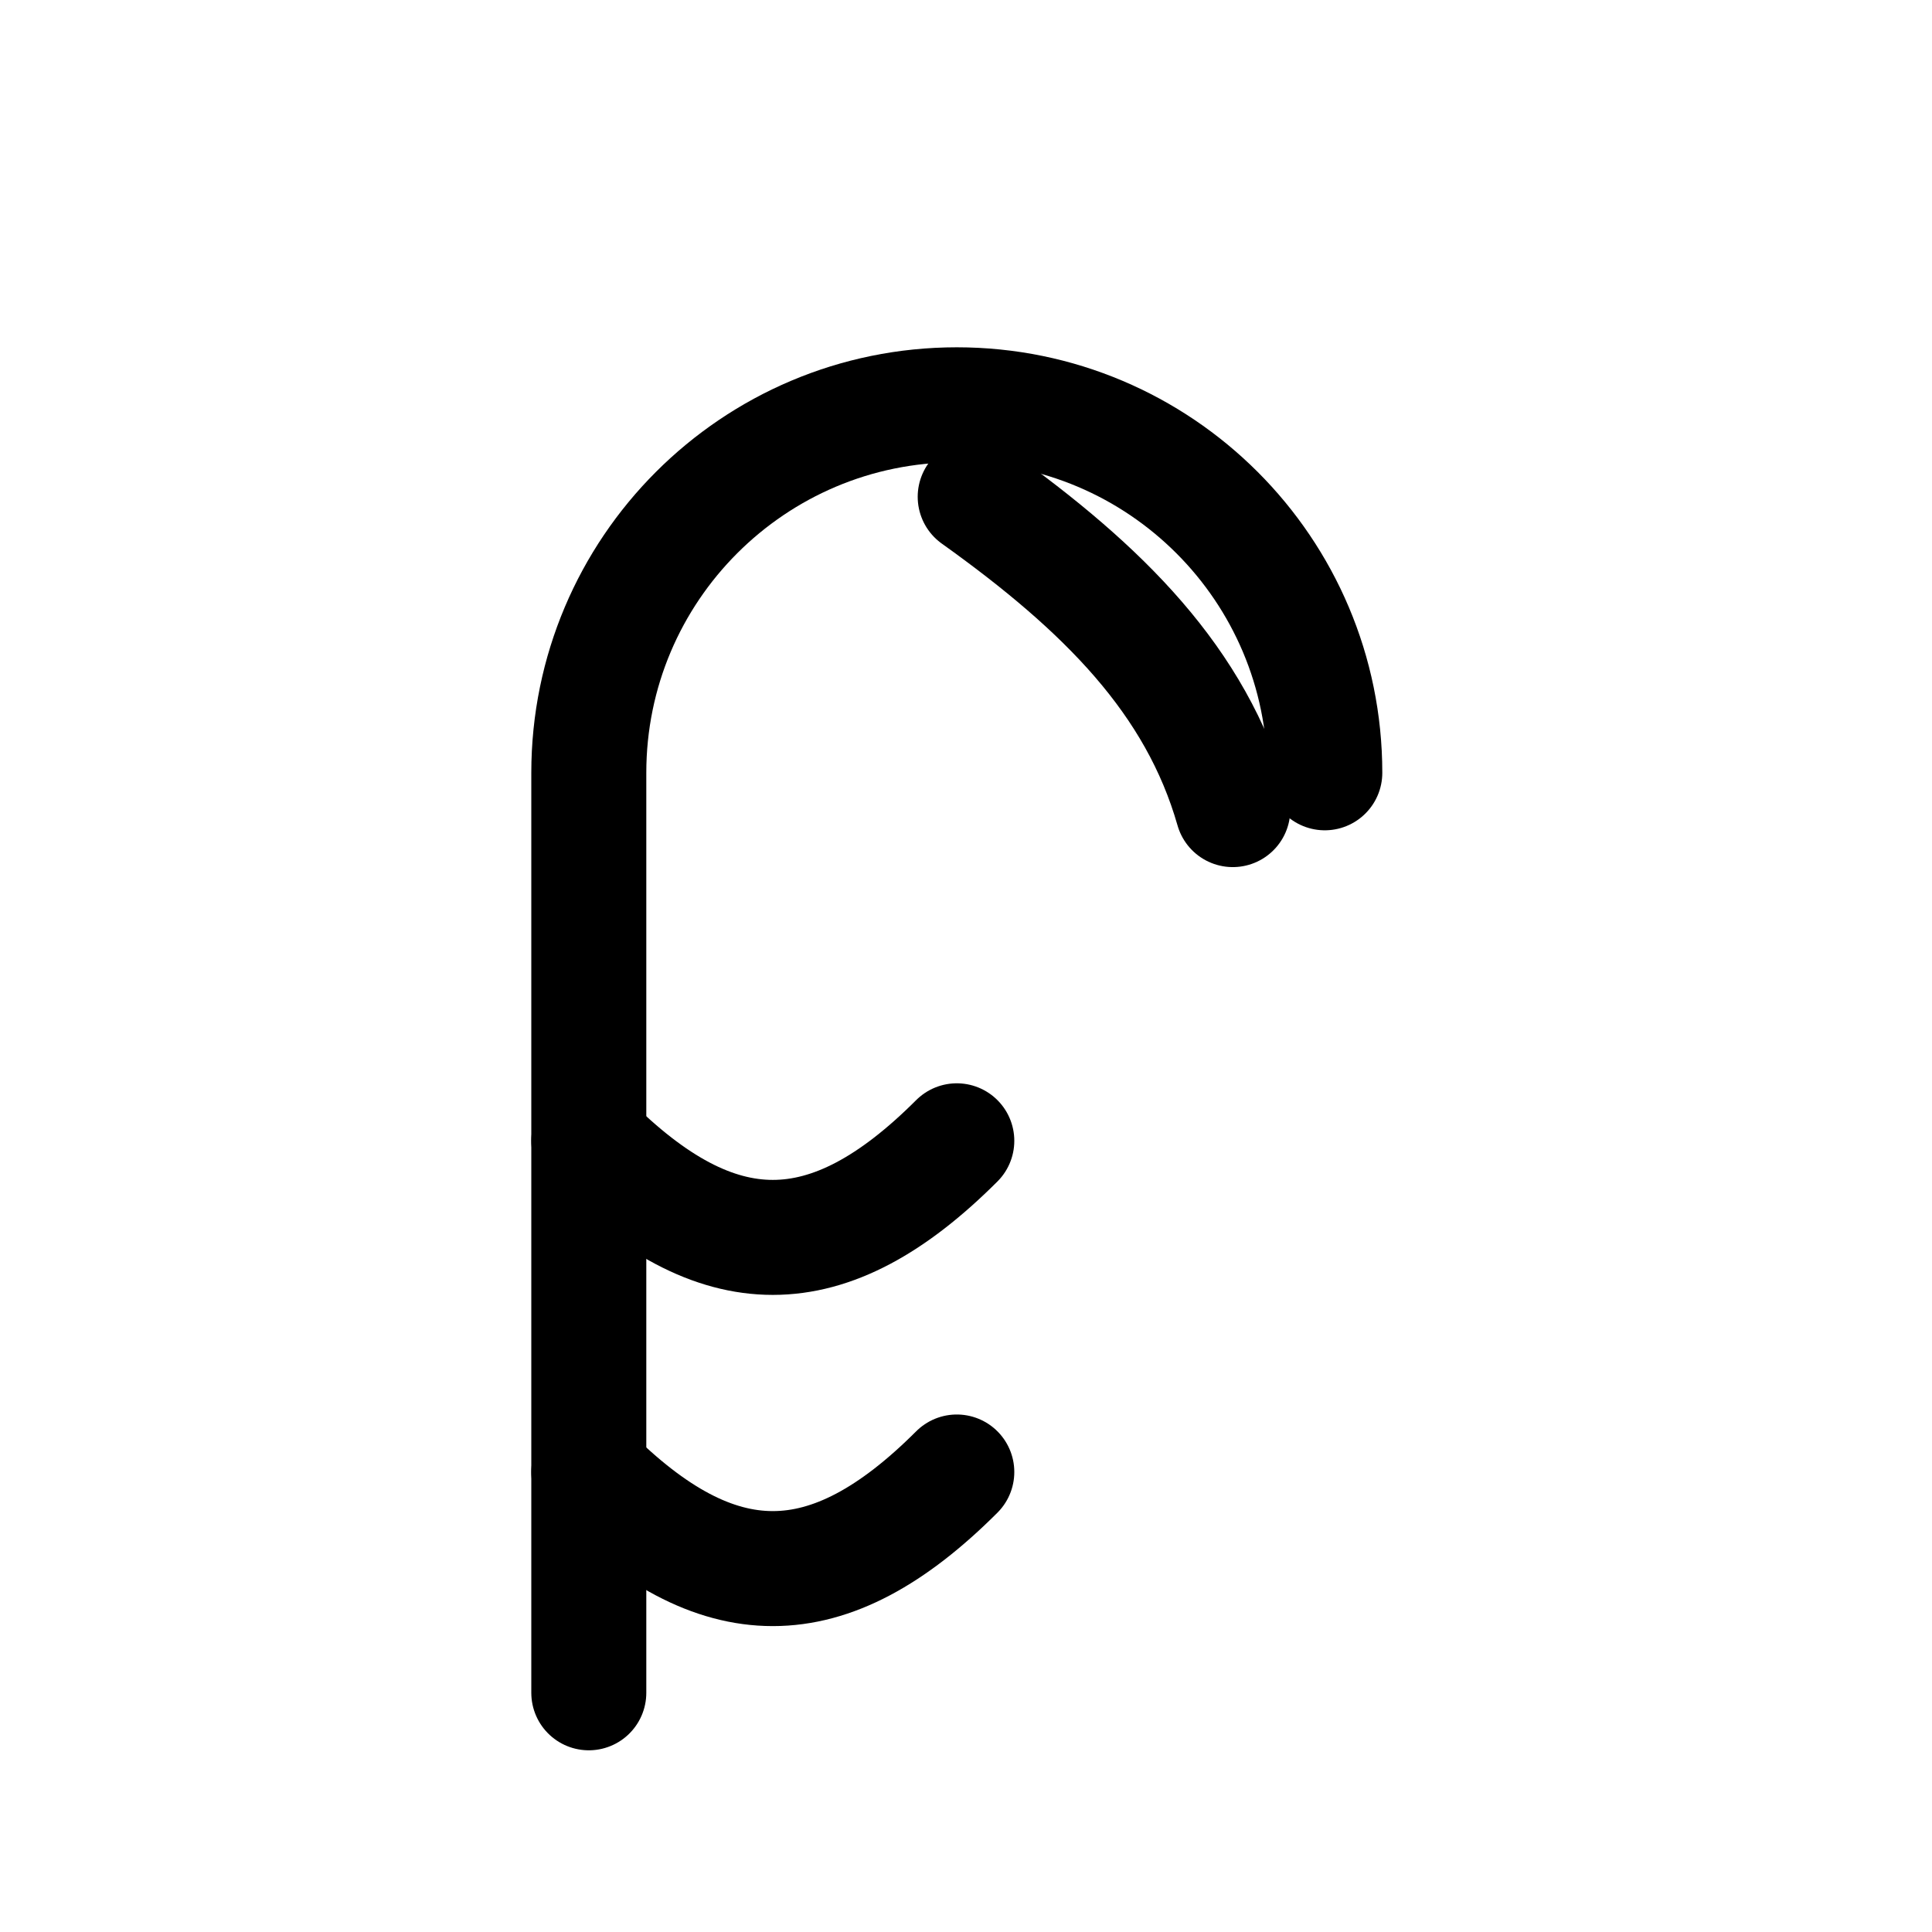
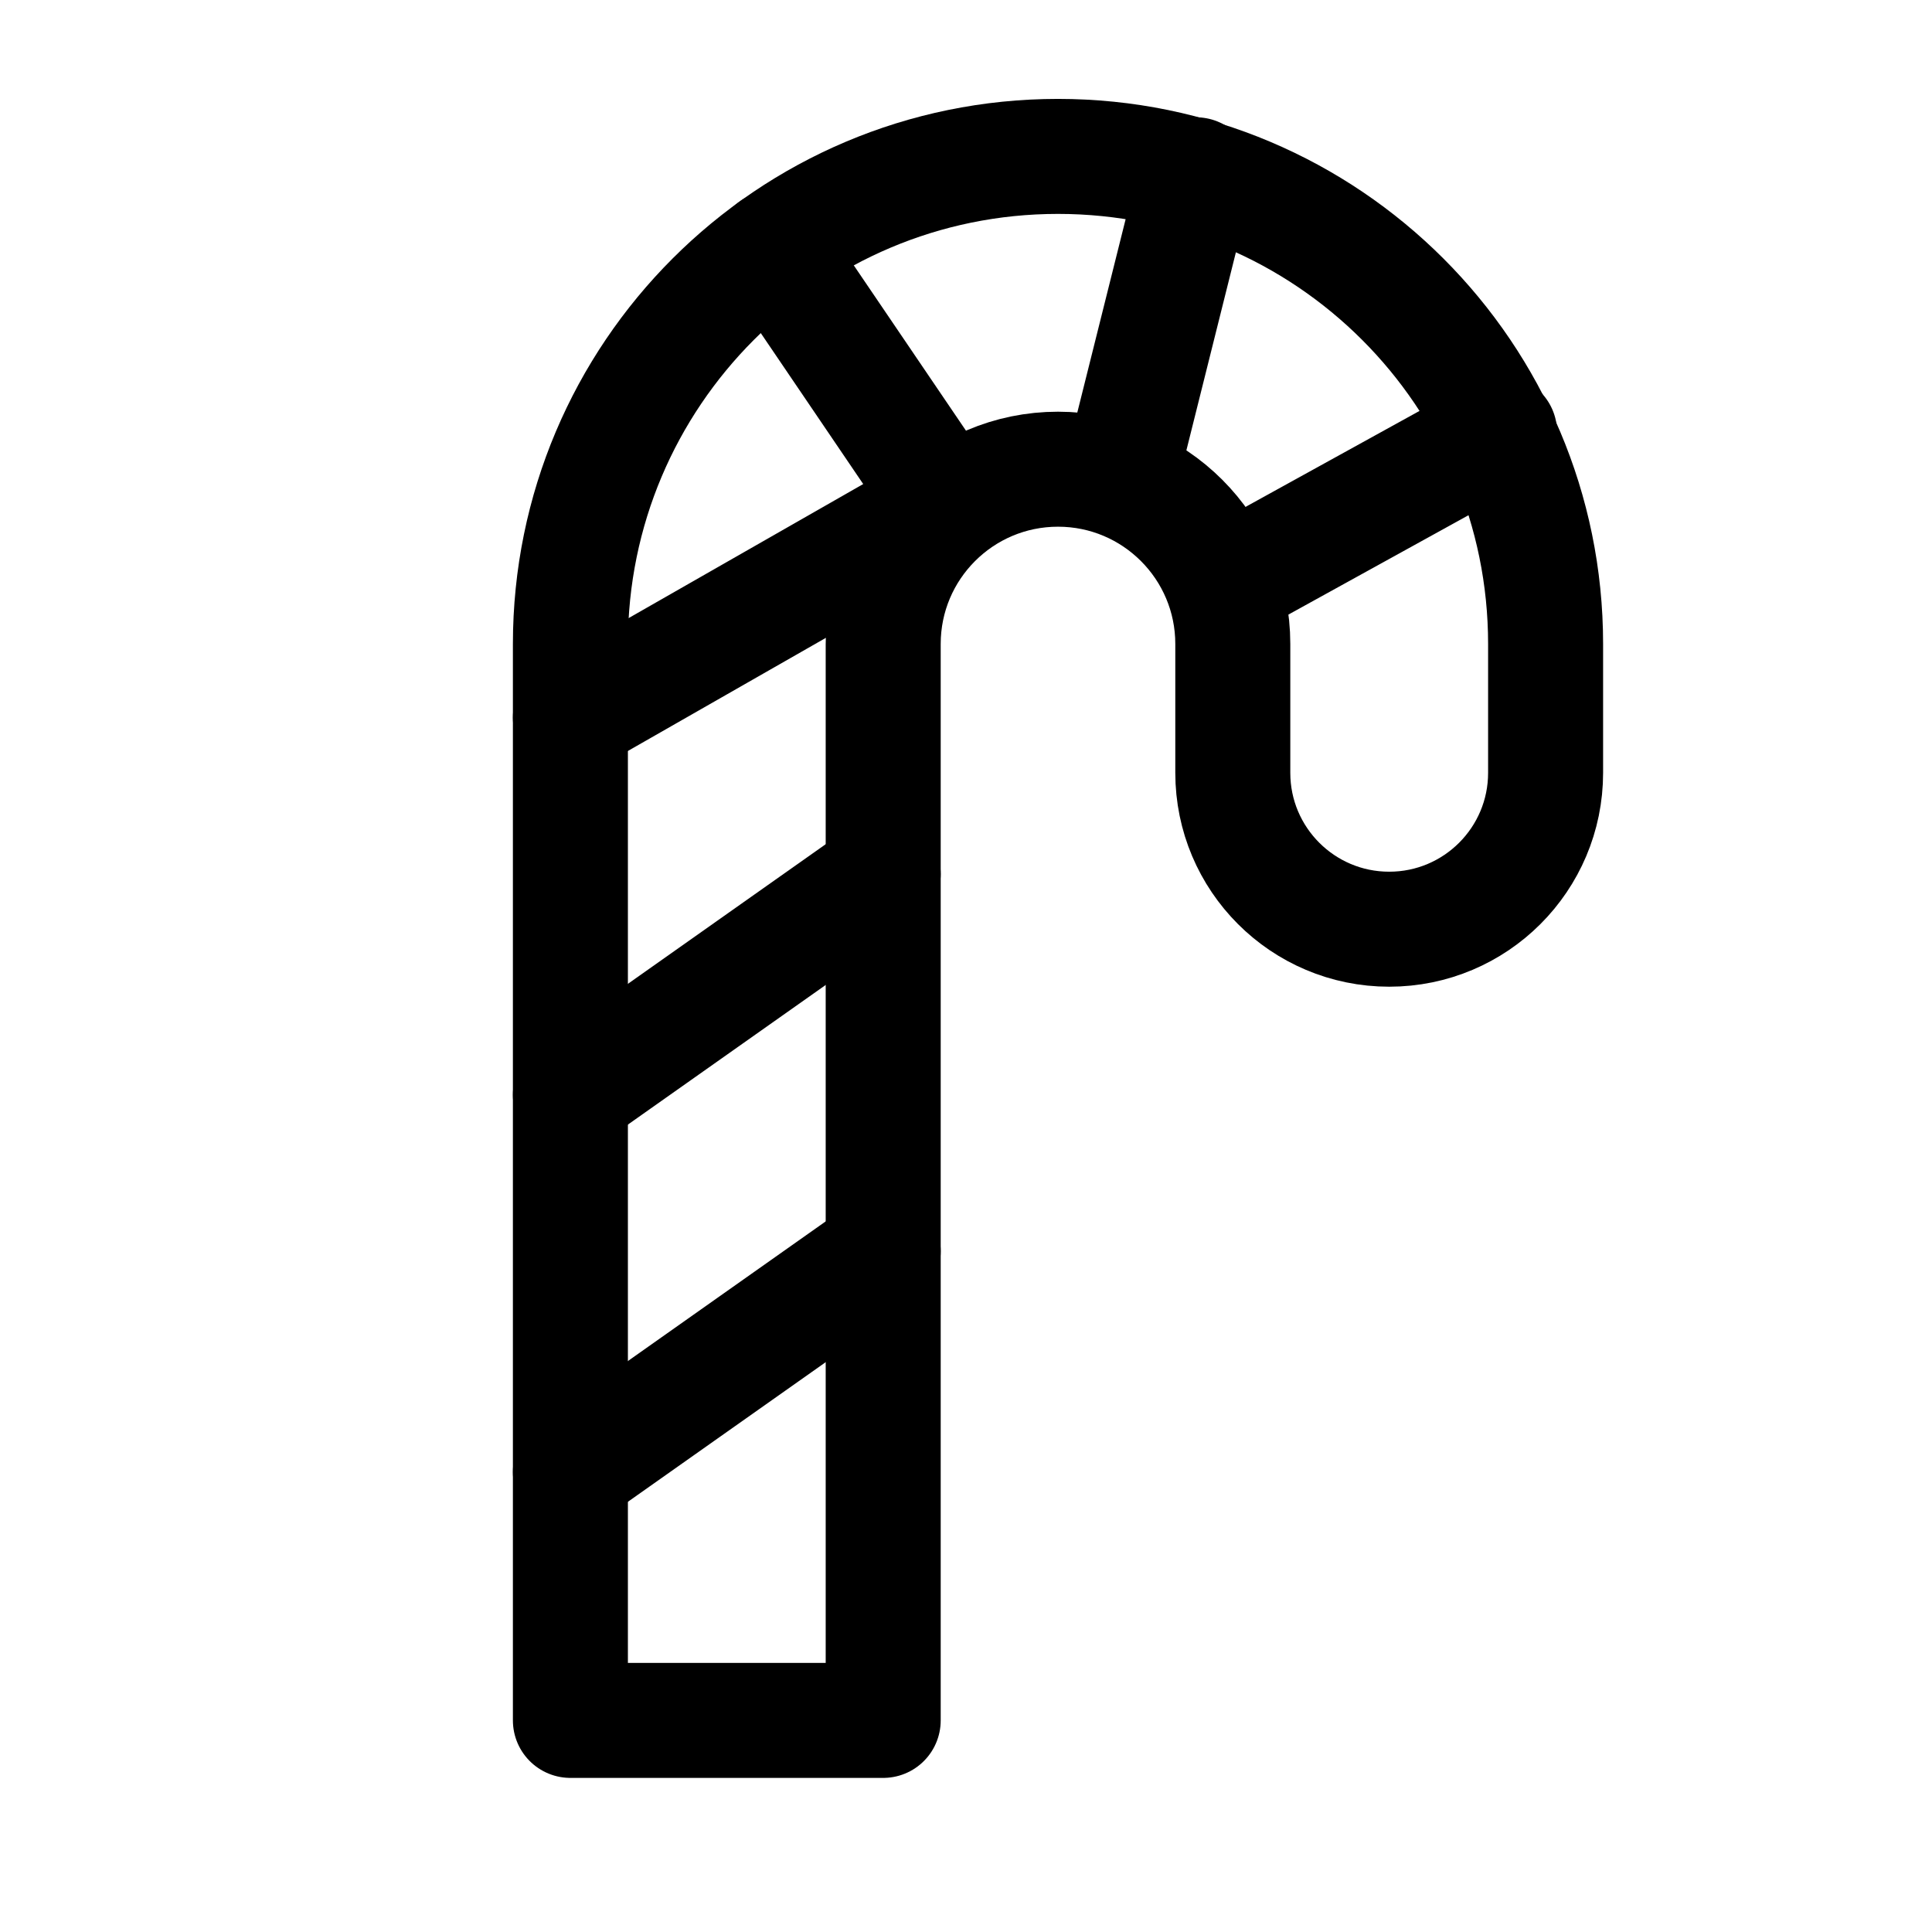
- <svg xmlns="http://www.w3.org/2000/svg" width="21" height="21" version="1.1" viewBox="0 0 21 21">
+ <svg xmlns="http://www.w3.org/2000/svg" width="21" height="21" viewBox="0 0 21 21">
  <g fill="none" stroke="#000" stroke-linecap="round" stroke-linejoin="round" stroke-width="1.25">
-     <path d="m6.4 18.4v-10a4 4 0 0 1 8 0" />
-     <path d="m6.4 12.4c1.4 1.4 2.6 1.4 4 0" />
-     <path d="m6.4 16c1.4 1.4 2.6 1.4 4 0" />
-     <path d="m10.6 5.4c1.4 1 2.4 2 2.8 3.4" />
+     <path d="M6.2 18.7V7a5.3 5.3 0 0 1 10.6 0v1.4a1.7 1.7 0 0 1-3.4 0V7a1.9 1.9 0 0 0-3.8 0v11.7Z" />
+     <path d="m6.2 16 3.4-2.4M6.2 11.9l3.4-2.4M6.2 7.8l3.5-2M8.4 2.7l1.9 2.8M13 1.9l-.8 3.2M16.3 4.7l-2.9 1.6" />
  </g>
</svg>
